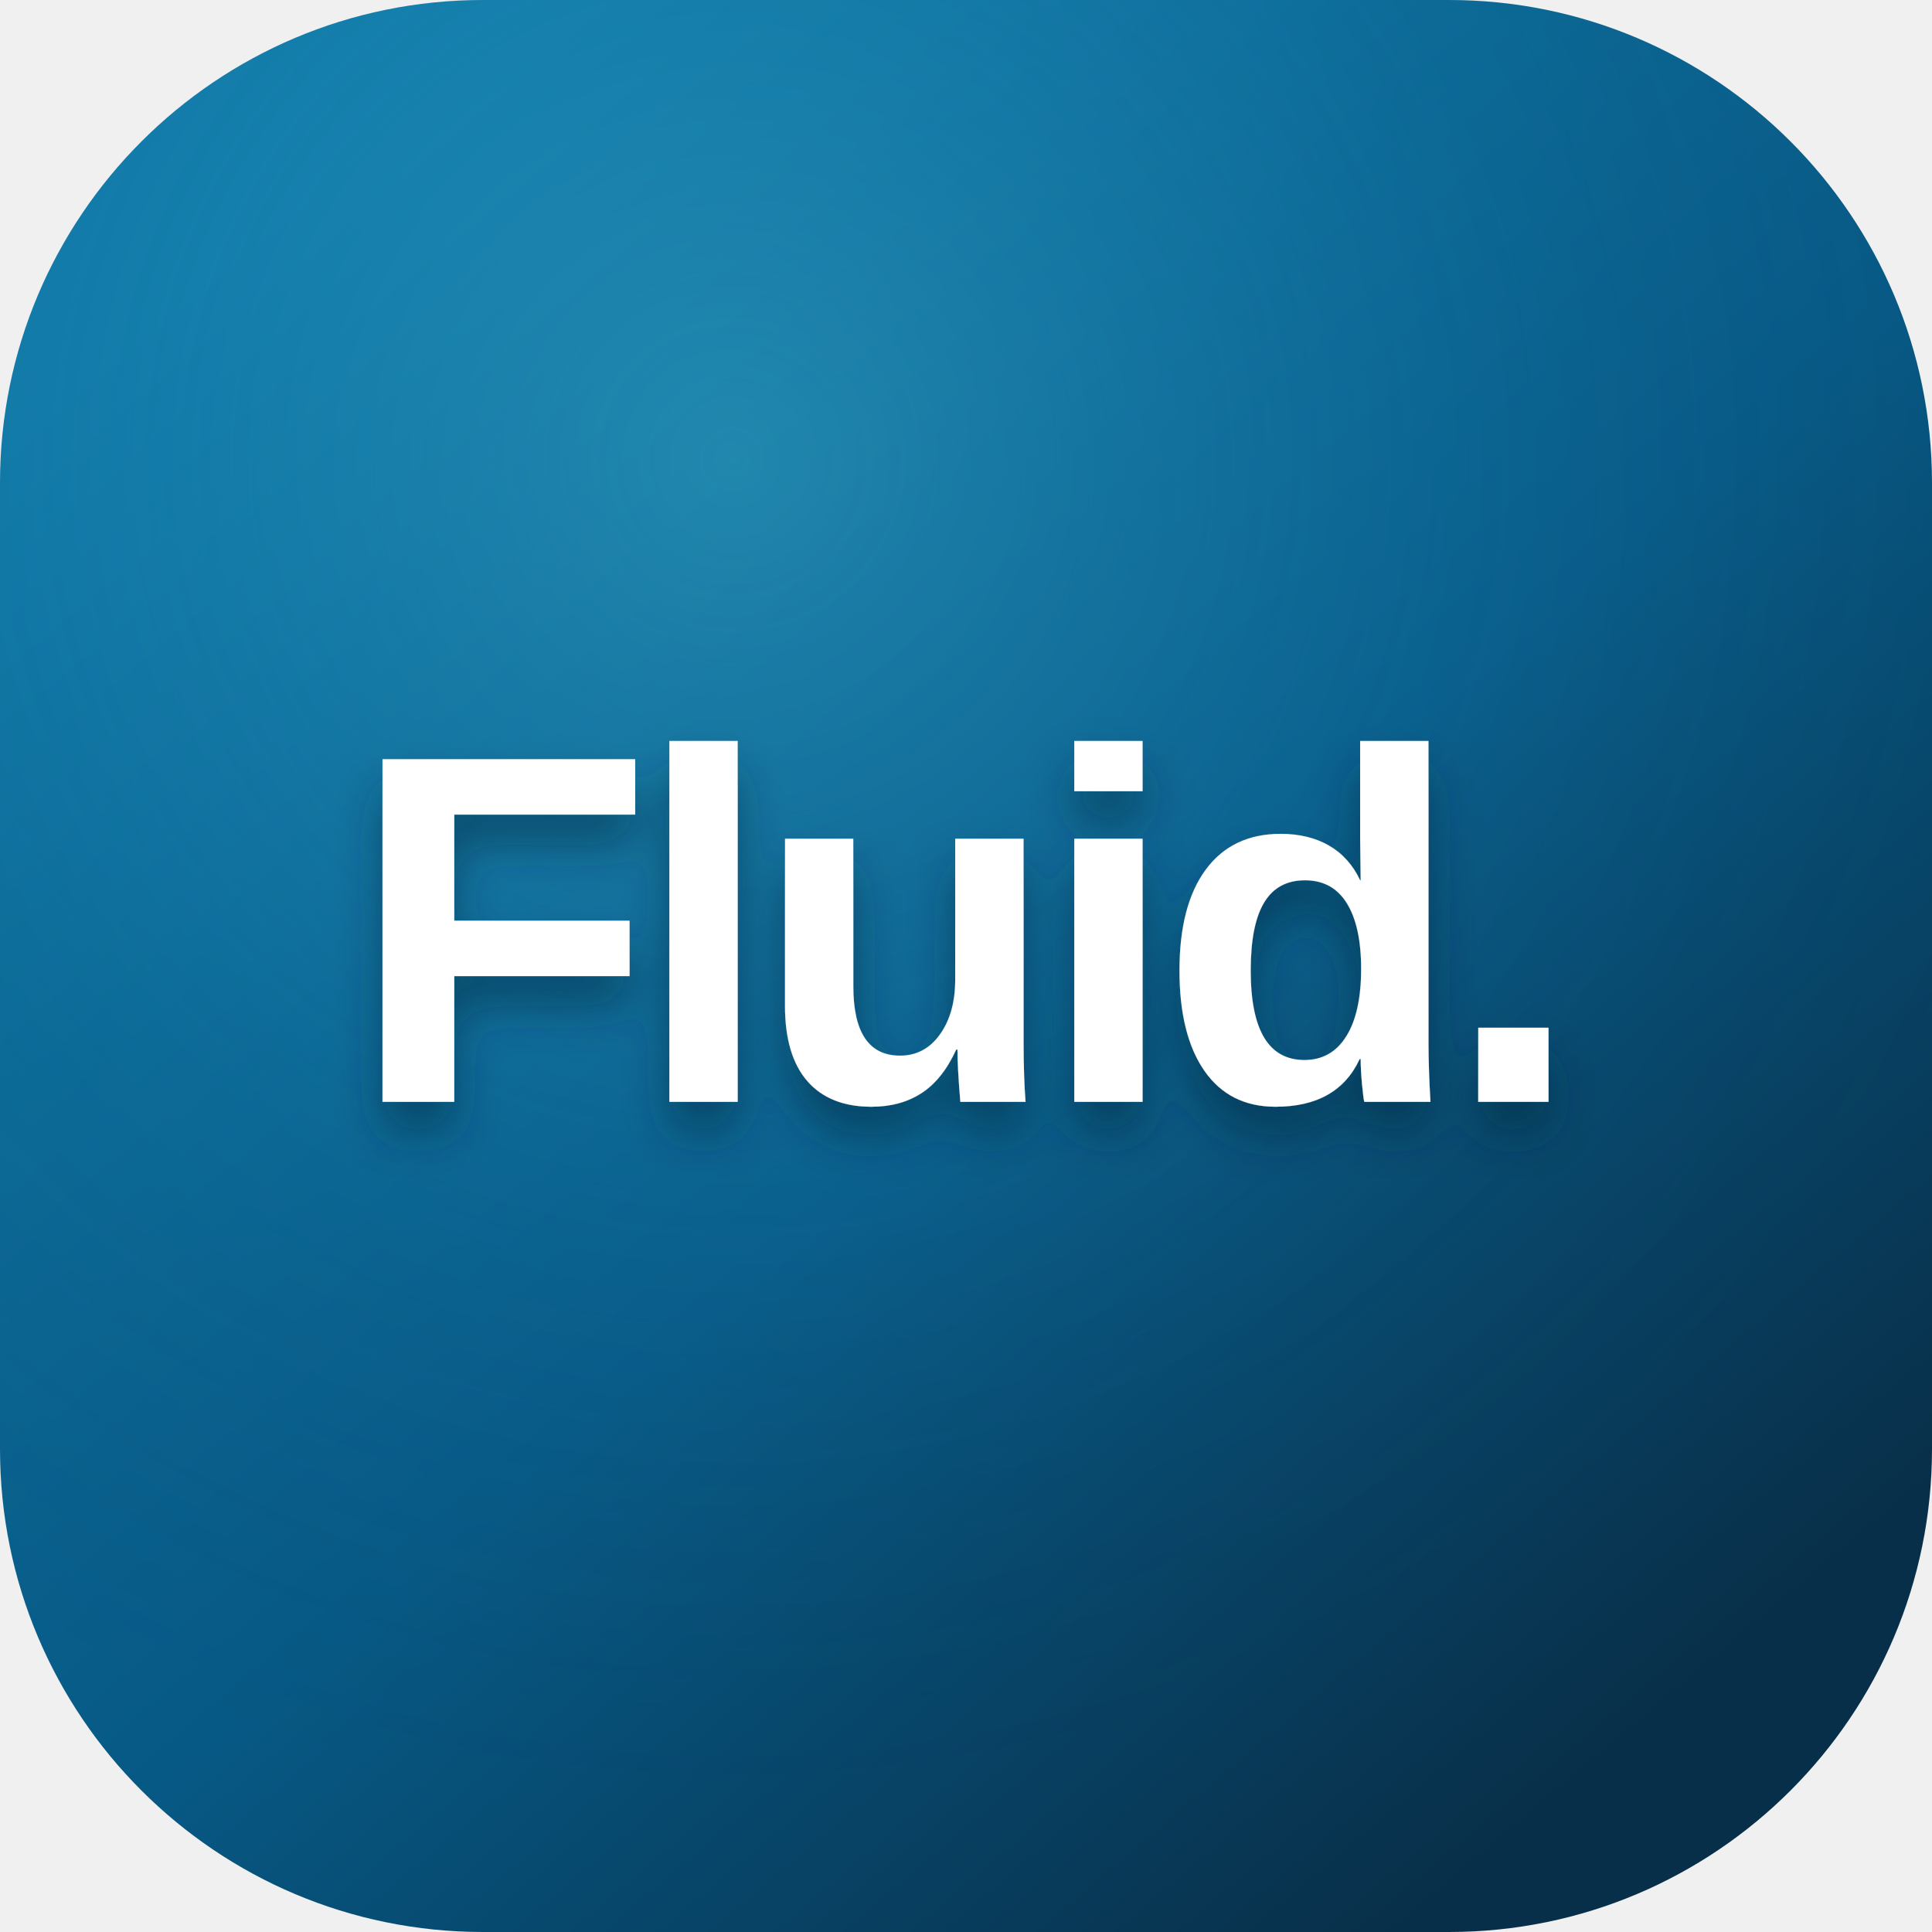
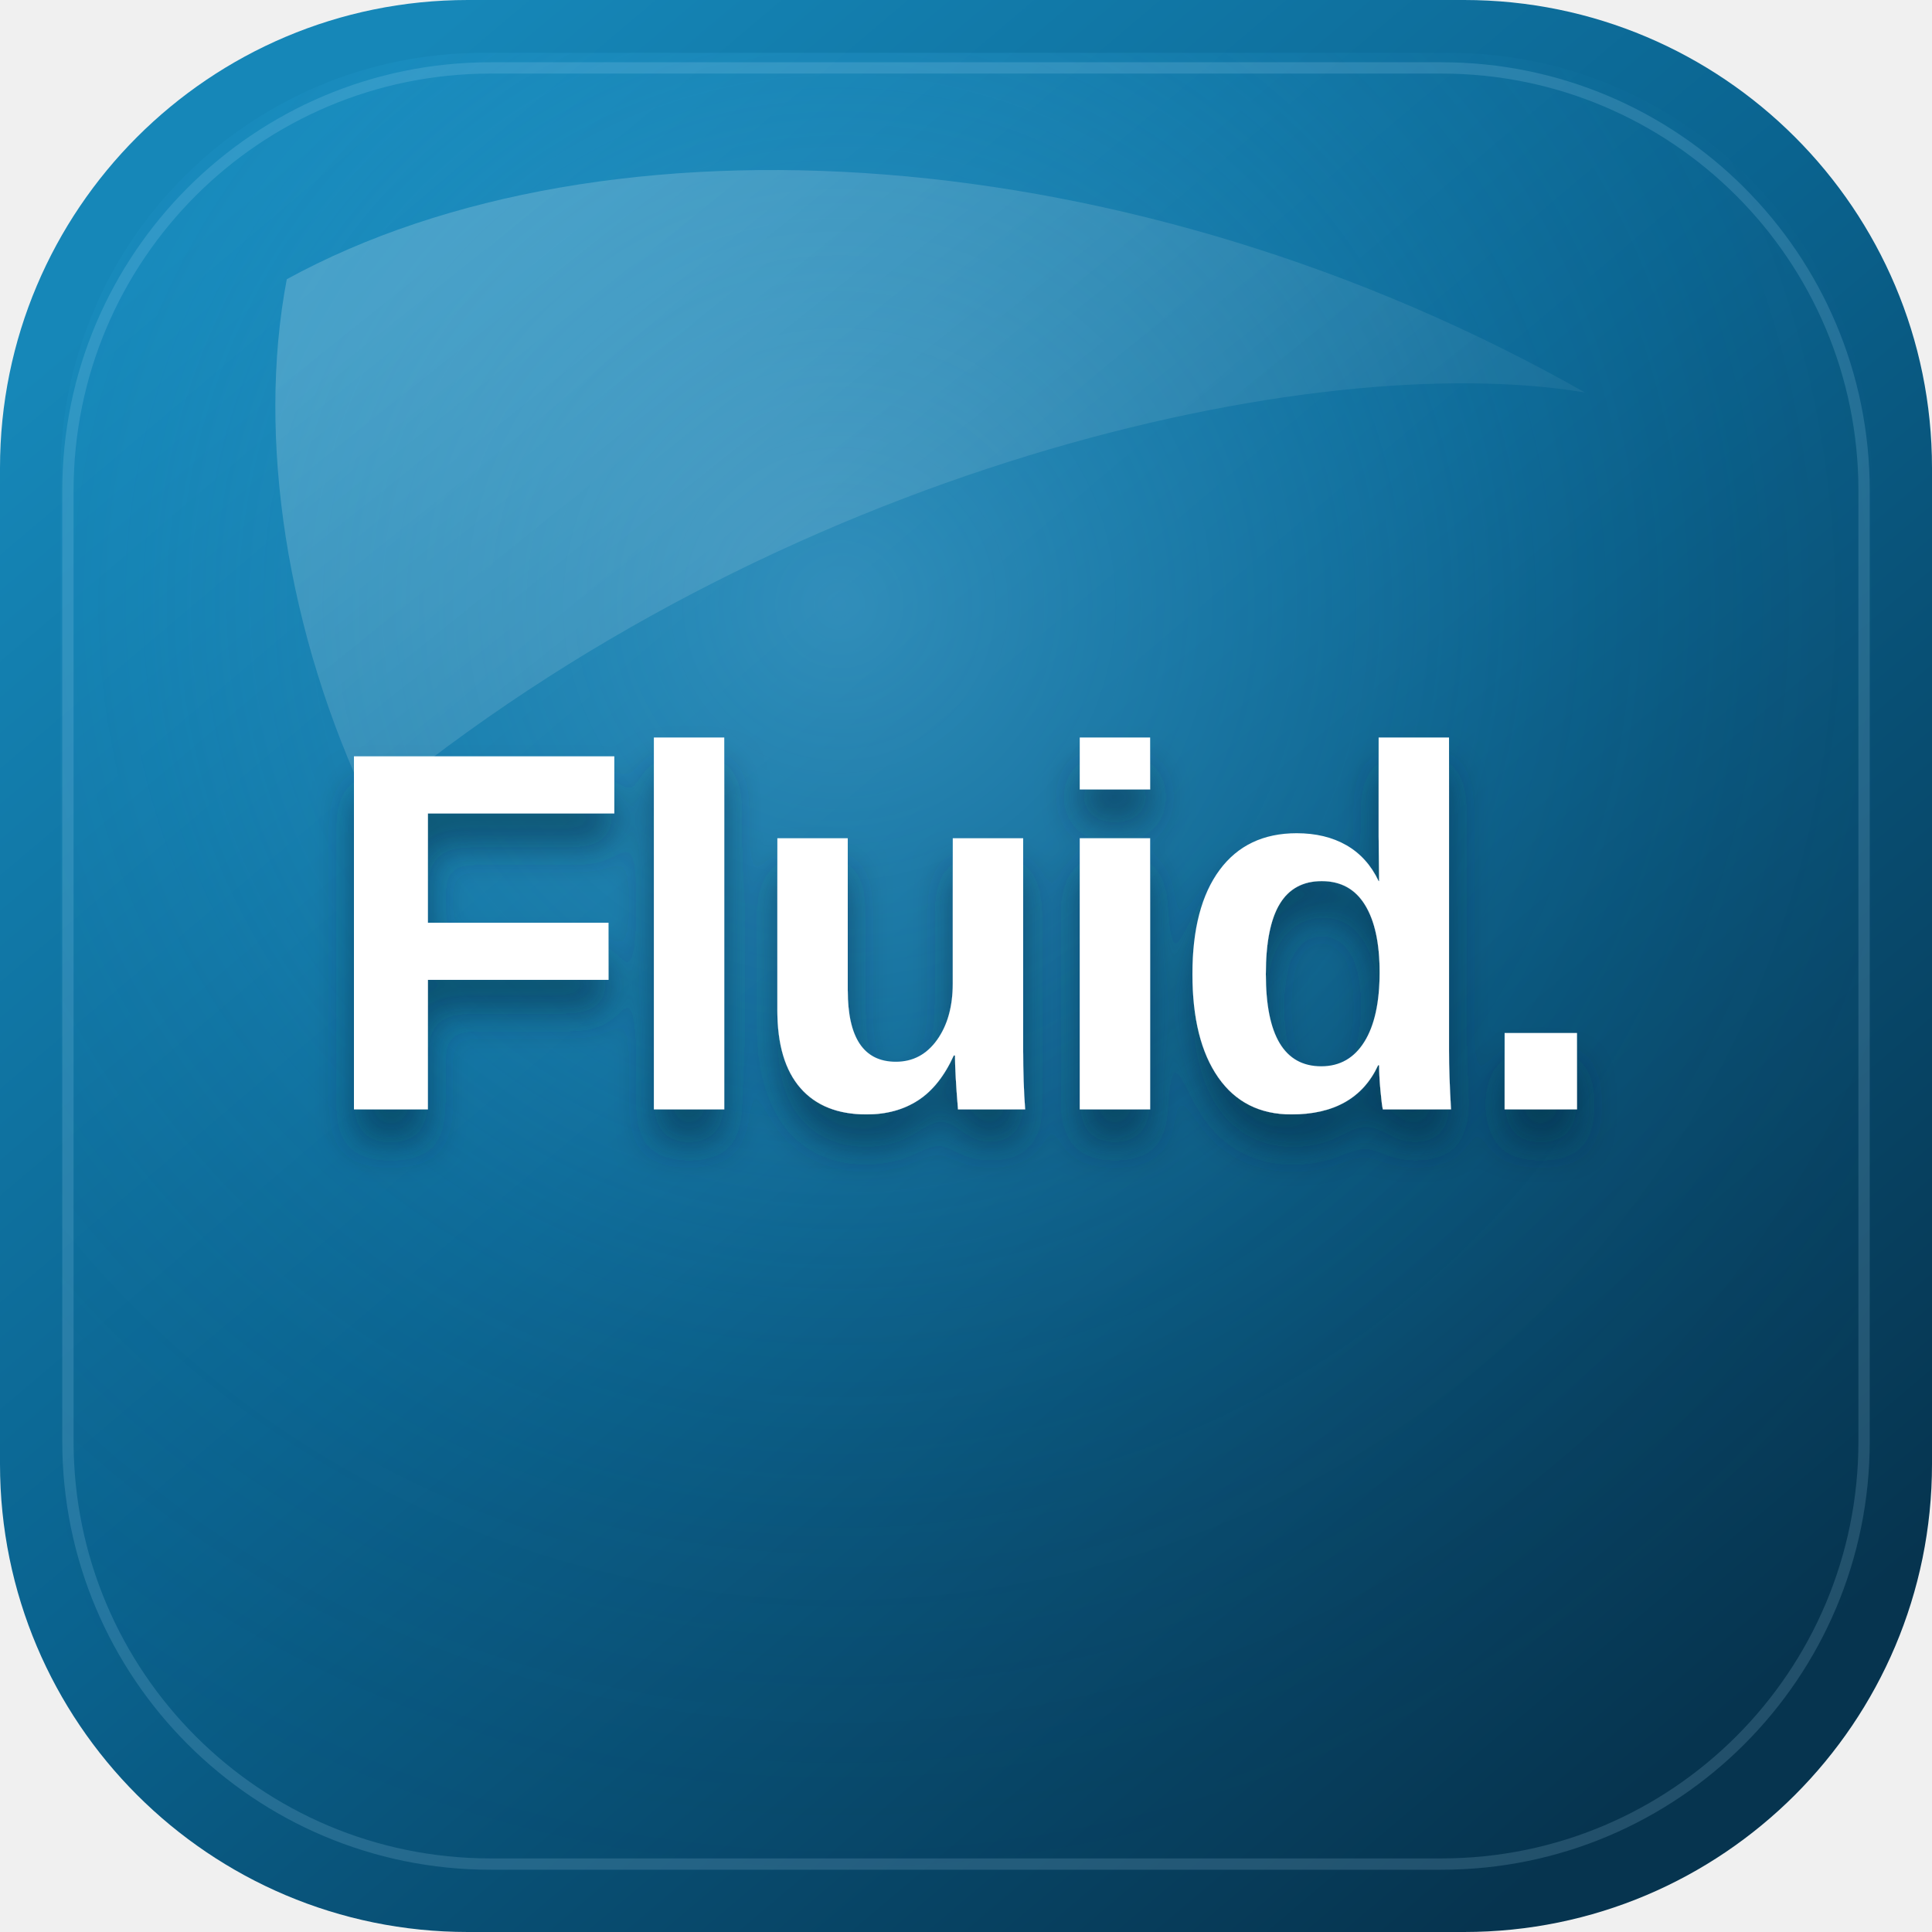
<svg xmlns="http://www.w3.org/2000/svg" viewBox="0 0 512 512">
  <defs>
-     <linearGradient id="bg" x1="76" y1="52" x2="426" y2="466" gradientUnits="userSpaceOnUse">
-       <stop offset="0" stop-color="#0f75a2" />
-       <stop offset="0.55" stop-color="#075985" />
-       <stop offset="1" stop-color="#082f49" />
+     <linearGradient id="bg" x1="74" y1="42" x2="438" y2="472" gradientUnits="userSpaceOnUse">
+       <stop offset="0" stop-color="#1687b8" />
+       <stop offset="0.46" stop-color="#0a638f" />
+       <stop offset="1" stop-color="#06344f" />
    </linearGradient>
-     <radialGradient id="glow" cx="38%" cy="24%" r="70%">
-       <stop offset="0" stop-color="#67e8f9" stop-opacity="0.24" />
-       <stop offset="0.52" stop-color="#38bdf8" stop-opacity="0.08" />
+     <linearGradient id="sheen" x1="118" y1="64" x2="410" y2="430" gradientUnits="userSpaceOnUse">
+       <stop offset="0" stop-color="#ffffff" stop-opacity="0.2" />
+       <stop offset="0.42" stop-color="#ffffff" stop-opacity="0.06" />
+       <stop offset="1" stop-color="#ffffff" stop-opacity="0" />
+     </linearGradient>
+     <radialGradient id="glow" cx="43%" cy="30%" r="72%">
+       <stop offset="0" stop-color="#7dd3fc" stop-opacity="0.32" />
+       <stop offset="0.54" stop-color="#38bdf8" stop-opacity="0.09" />
      <stop offset="1" stop-color="#082f49" stop-opacity="0" />
    </radialGradient>
    <filter id="shadow" x="-10%" y="-18%" width="120%" height="140%">
-       <feDropShadow dx="0" dy="8" stdDeviation="6" flood-color="#04283f" flood-opacity="0.5" />
+       <feDropShadow dx="0" dy="9" stdDeviation="5" flood-color="#04283f" flood-opacity="0.5" />
    </filter>
  </defs>
-   <rect width="512" height="512" rx="128" fill="url(#bg)" />
-   <rect width="512" height="512" rx="128" fill="url(#glow)" />
-   <text x="256" y="292" fill="#ffffff" filter="url(#shadow)" font-family="Poppins, Outfit, Arial, sans-serif" font-size="132" font-weight="900" letter-spacing="-5" text-anchor="middle">Fluid.</text>
+   <rect width="512" height="512" rx="124" fill="url(#bg)" />
+   <rect x="16" y="14" width="480" height="484" rx="112" fill="url(#glow)" />
+   <path d="M76 74 C160 28 300 36 420 104 C348 92 206 124 98 214 C76 168 68 116 76 74 Z" fill="url(#sheen)" />
+   <rect x="18" y="18" width="476" height="476" rx="112" fill="none" stroke="#bae6fd" stroke-opacity="0.16" stroke-width="3" />
+   <text x="256" y="294" fill="#ffffff" filter="url(#shadow)" font-family="Poppins, Outfit, Arial, sans-serif" font-size="136" font-weight="900" letter-spacing="-4" text-anchor="middle">Fluid.</text>
</svg>
